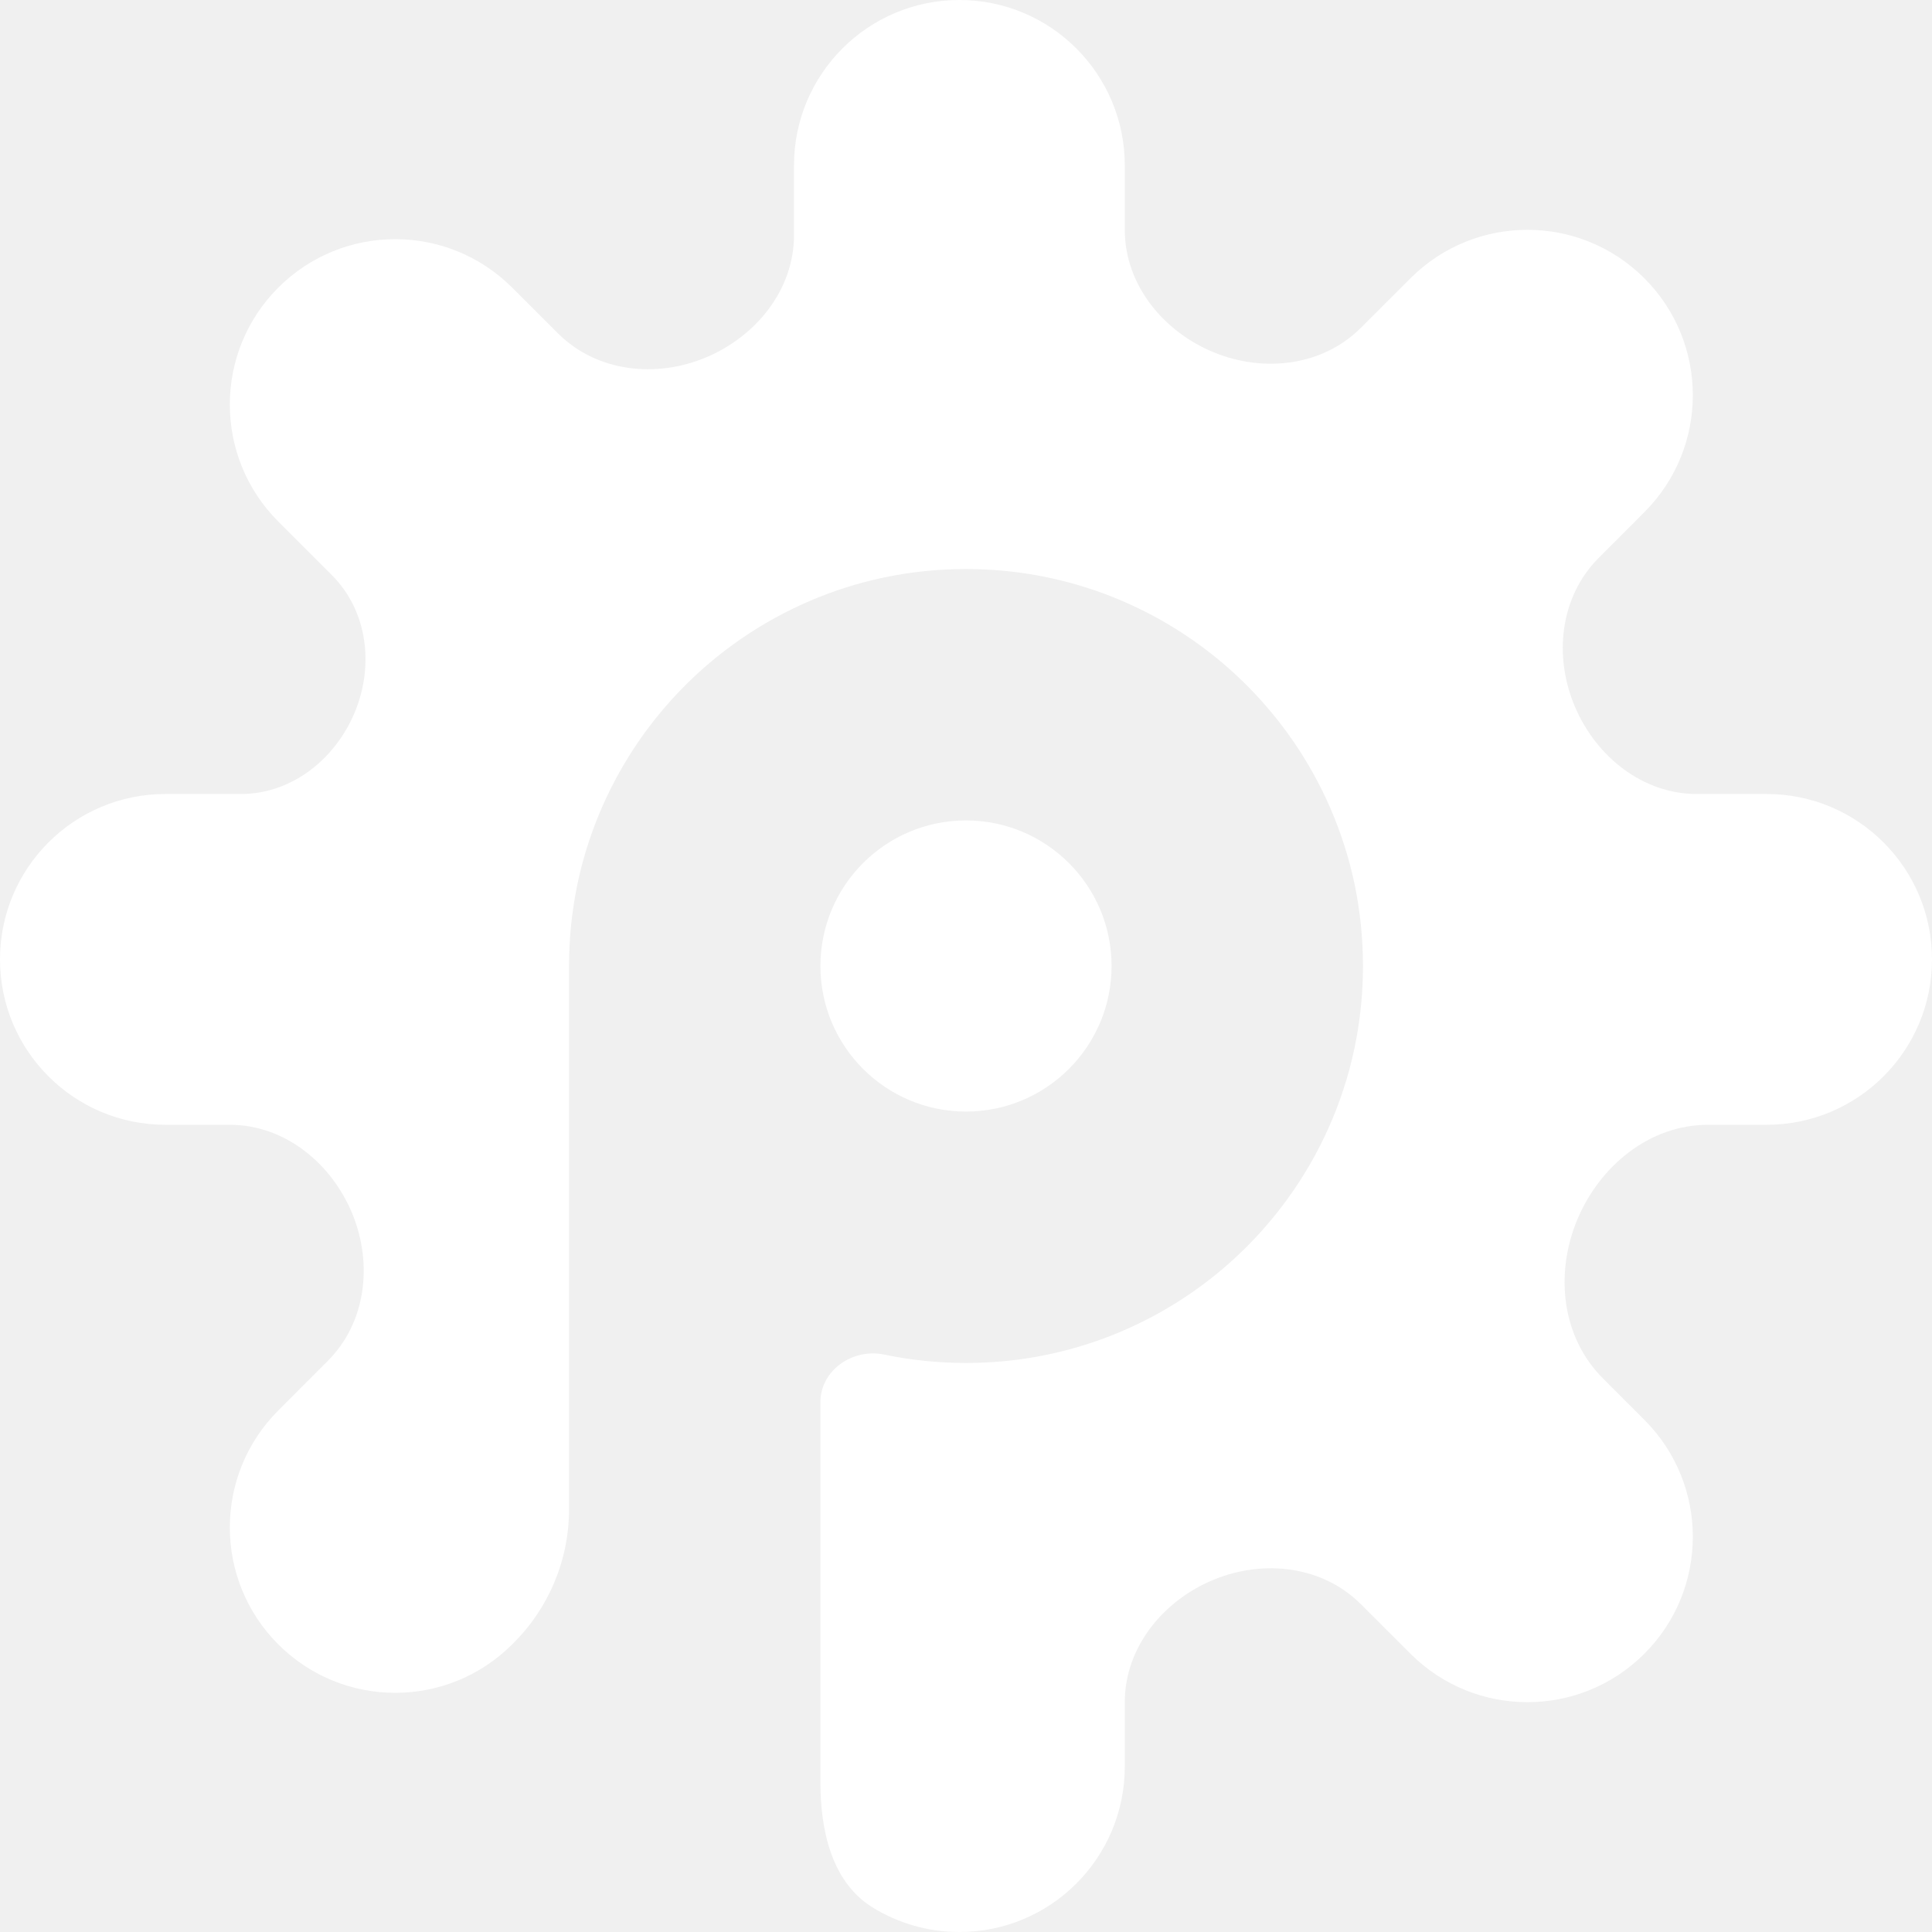
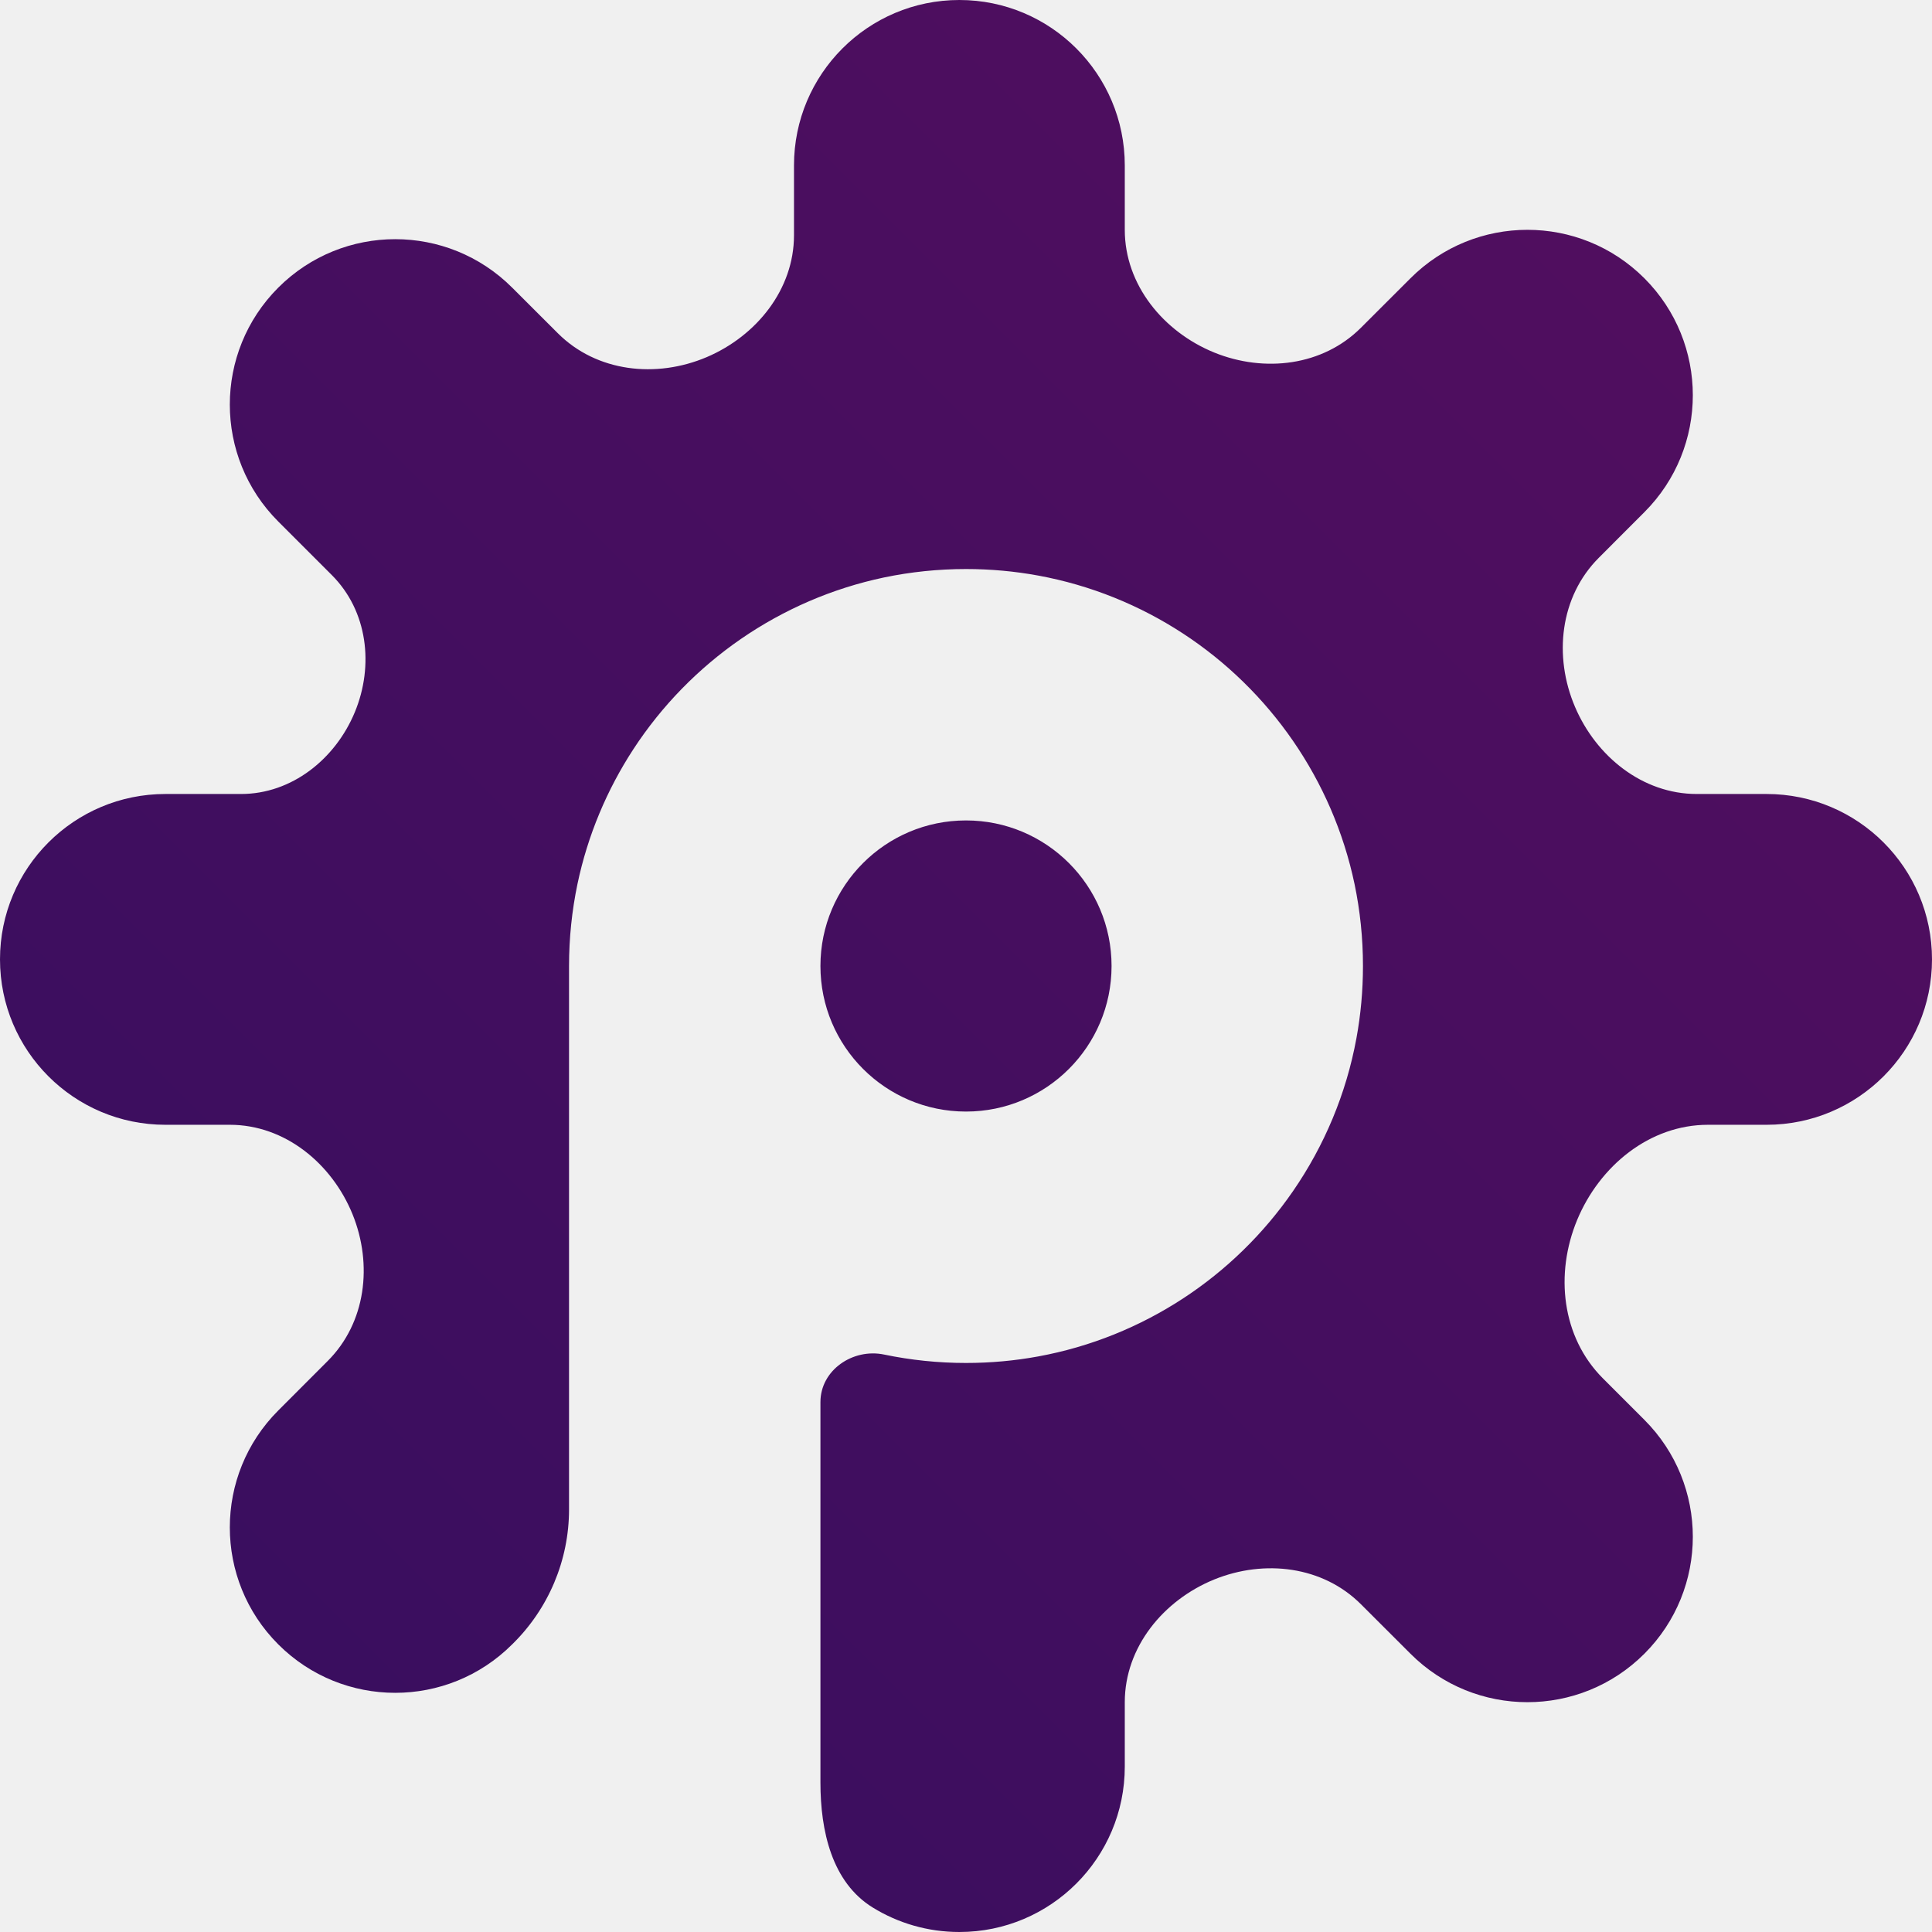
<svg xmlns="http://www.w3.org/2000/svg" width="32" height="32" viewBox="0 0 32 32" fill="#ffffff">
-   <path fill-rule="evenodd" clip-rule="evenodd" d="M15.89 0C14.377 0 13.151 1.227 13.151 2.74V3.897C13.151 4.792 12.532 5.562 11.708 5.914C10.87 6.271 9.883 6.163 9.239 5.519L8.483 4.764C7.413 3.694 5.679 3.694 4.609 4.764C3.539 5.834 3.539 7.568 4.609 8.638L5.496 9.525C6.089 10.118 6.198 11.023 5.876 11.798C5.554 12.573 4.832 13.151 3.993 13.151H2.74C1.227 13.151 0 14.377 0 15.89C0 17.404 1.227 18.63 2.74 18.63H3.807C4.718 18.63 5.497 19.27 5.84 20.114C6.176 20.945 6.061 21.91 5.427 22.543L4.609 23.362C3.539 24.432 3.539 26.166 4.609 27.236C5.679 28.306 7.413 28.306 8.483 27.236C9.085 26.648 9.425 25.842 9.425 25.001C9.425 22.001 9.425 19 9.425 16C9.425 15.536 9.473 15.082 9.564 14.645C9.734 13.834 10.054 13.078 10.492 12.407C10.961 11.689 11.567 11.069 12.272 10.583C12.976 10.098 13.779 9.746 14.645 9.564C15.082 9.473 15.536 9.425 16 9.425C16.408 9.425 16.808 9.462 17.195 9.533C18.067 9.693 18.878 10.025 19.593 10.492C20.311 10.961 20.931 11.567 21.417 12.272C21.902 12.976 22.254 13.779 22.436 14.645C22.527 15.082 22.575 15.536 22.575 16C22.575 16.408 22.538 16.808 22.467 17.195C22.297 18.122 21.932 18.981 21.417 19.728C20.931 20.433 20.311 21.039 19.593 21.508C18.878 21.975 18.067 22.307 17.195 22.467C16.808 22.538 16.408 22.575 16 22.575C15.536 22.575 15.082 22.527 14.645 22.436C14.127 22.327 13.589 22.693 13.589 23.223V29.525C13.589 30.323 13.777 31.177 14.456 31.595C14.873 31.852 15.365 32 15.89 32C17.404 32 18.63 30.773 18.63 29.26V28.193C18.63 27.282 19.27 26.503 20.114 26.16C20.945 25.824 21.91 25.939 22.543 26.573L23.362 27.391C24.432 28.461 26.166 28.461 27.236 27.391C28.306 26.321 28.306 24.587 27.236 23.517L26.549 22.83C25.865 22.145 25.752 21.099 26.123 20.205C26.495 19.311 27.322 18.63 28.29 18.63H29.26C30.773 18.63 32 17.404 32 15.89C32 14.377 30.773 13.151 29.26 13.151H28.103C27.208 13.151 26.438 12.532 26.087 11.708C25.729 10.87 25.837 9.883 26.481 9.239L27.236 8.483C28.306 7.413 28.306 5.679 27.236 4.609C26.166 3.539 24.432 3.539 23.362 4.609L22.543 5.427C21.91 6.061 20.945 6.176 20.114 5.84C19.27 5.497 18.63 4.718 18.63 3.807V2.74C18.63 1.227 17.404 0 15.89 0ZM16 18.411C17.331 18.411 18.411 17.331 18.411 16C18.411 14.668 17.331 13.589 16 13.589C14.668 13.589 13.589 14.668 13.589 16C13.589 17.331 14.668 18.411 16 18.411Z" fill="#ffffff" />
+   <defs>
+     <linearGradient id="bgGradient" x1="0" y1="1" x2="1" y2="0">
+       <stop stop-color="#350e5f" offset="0%" />
+       <stop stop-color="#550e5f" offset="100%" />
+     </linearGradient>
+   </defs>
+   <path fill-rule="evenodd" clip-rule="evenodd" d="M15.89 0C14.377 0 13.151 1.227 13.151 2.74V3.897C13.151 4.792 12.532 5.562 11.708 5.914C10.87 6.271 9.883 6.163 9.239 5.519L8.483 4.764C7.413 3.694 5.679 3.694 4.609 4.764C3.539 5.834 3.539 7.568 4.609 8.638L5.496 9.525C6.089 10.118 6.198 11.023 5.876 11.798C5.554 12.573 4.832 13.151 3.993 13.151H2.74C1.227 13.151 0 14.377 0 15.89C0 17.404 1.227 18.63 2.74 18.63H3.807C4.718 18.63 5.497 19.27 5.84 20.114C6.176 20.945 6.061 21.91 5.427 22.543L4.609 23.362C3.539 24.432 3.539 26.166 4.609 27.236C5.679 28.306 7.413 28.306 8.483 27.236C9.085 26.648 9.425 25.842 9.425 25.001C9.425 22.001 9.425 19 9.425 16C9.425 15.536 9.473 15.082 9.564 14.645C9.734 13.834 10.054 13.078 10.492 12.407C10.961 11.689 11.567 11.069 12.272 10.583C12.976 10.098 13.779 9.746 14.645 9.564C15.082 9.473 15.536 9.425 16 9.425C16.408 9.425 16.808 9.462 17.195 9.533C18.067 9.693 18.878 10.025 19.593 10.492C20.311 10.961 20.931 11.567 21.417 12.272C21.902 12.976 22.254 13.779 22.436 14.645C22.527 15.082 22.575 15.536 22.575 16C22.575 16.408 22.538 16.808 22.467 17.195C22.297 18.122 21.932 18.981 21.417 19.728C20.931 20.433 20.311 21.039 19.593 21.508C18.878 21.975 18.067 22.307 17.195 22.467C16.808 22.538 16.408 22.575 16 22.575C15.536 22.575 15.082 22.527 14.645 22.436C14.127 22.327 13.589 22.693 13.589 23.223V29.525C13.589 30.323 13.777 31.177 14.456 31.595C14.873 31.852 15.365 32 15.89 32C17.404 32 18.63 30.773 18.63 29.26V28.193C18.63 27.282 19.27 26.503 20.114 26.16C20.945 25.824 21.91 25.939 22.543 26.573L23.362 27.391C24.432 28.461 26.166 28.461 27.236 27.391C28.306 26.321 28.306 24.587 27.236 23.517L26.549 22.83C25.865 22.145 25.752 21.099 26.123 20.205C26.495 19.311 27.322 18.63 28.29 18.63H29.26C30.773 18.63 32 17.404 32 15.89C32 14.377 30.773 13.151 29.26 13.151H28.103C27.208 13.151 26.438 12.532 26.087 11.708C25.729 10.87 25.837 9.883 26.481 9.239L27.236 8.483C28.306 7.413 28.306 5.679 27.236 4.609C26.166 3.539 24.432 3.539 23.362 4.609L22.543 5.427C21.91 6.061 20.945 6.176 20.114 5.84C19.27 5.497 18.63 4.718 18.63 3.807V2.74C18.63 1.227 17.404 0 15.89 0ZM16 18.411C17.331 18.411 18.411 17.331 18.411 16C18.411 14.668 17.331 13.589 16 13.589C14.668 13.589 13.589 14.668 13.589 16C13.589 17.331 14.668 18.411 16 18.411Z" fill="url(#bgGradient)" />
</svg>
